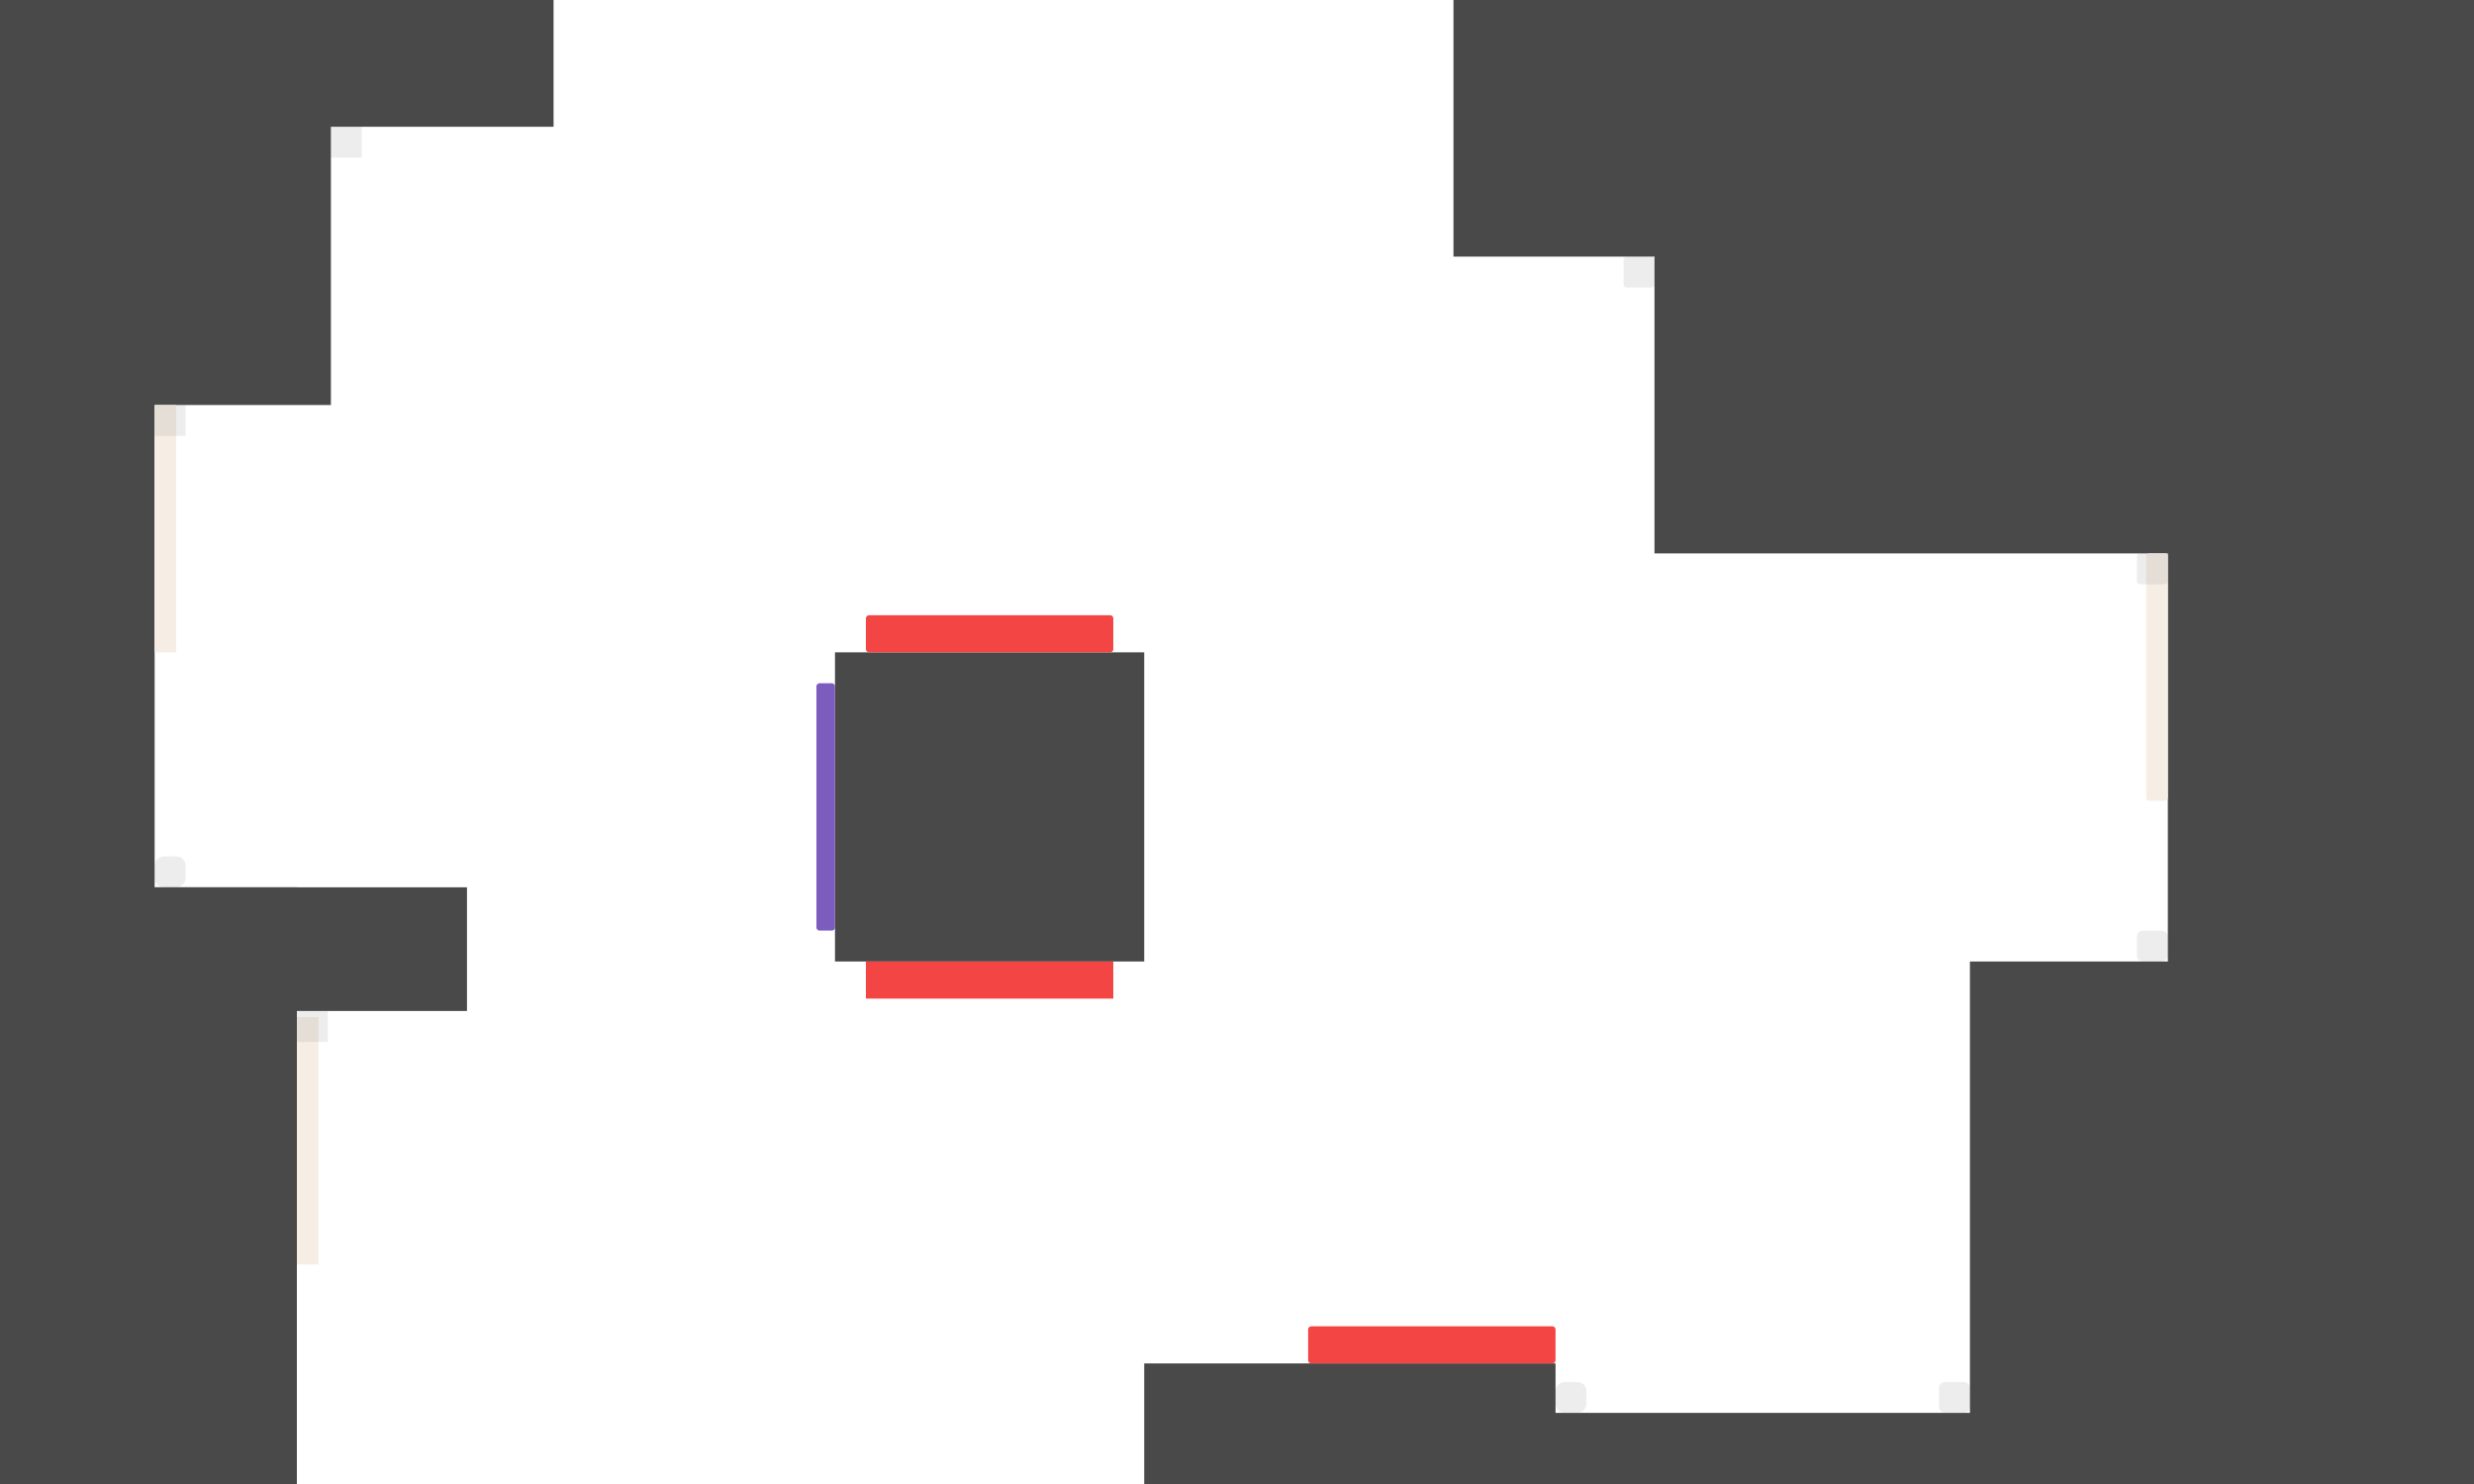
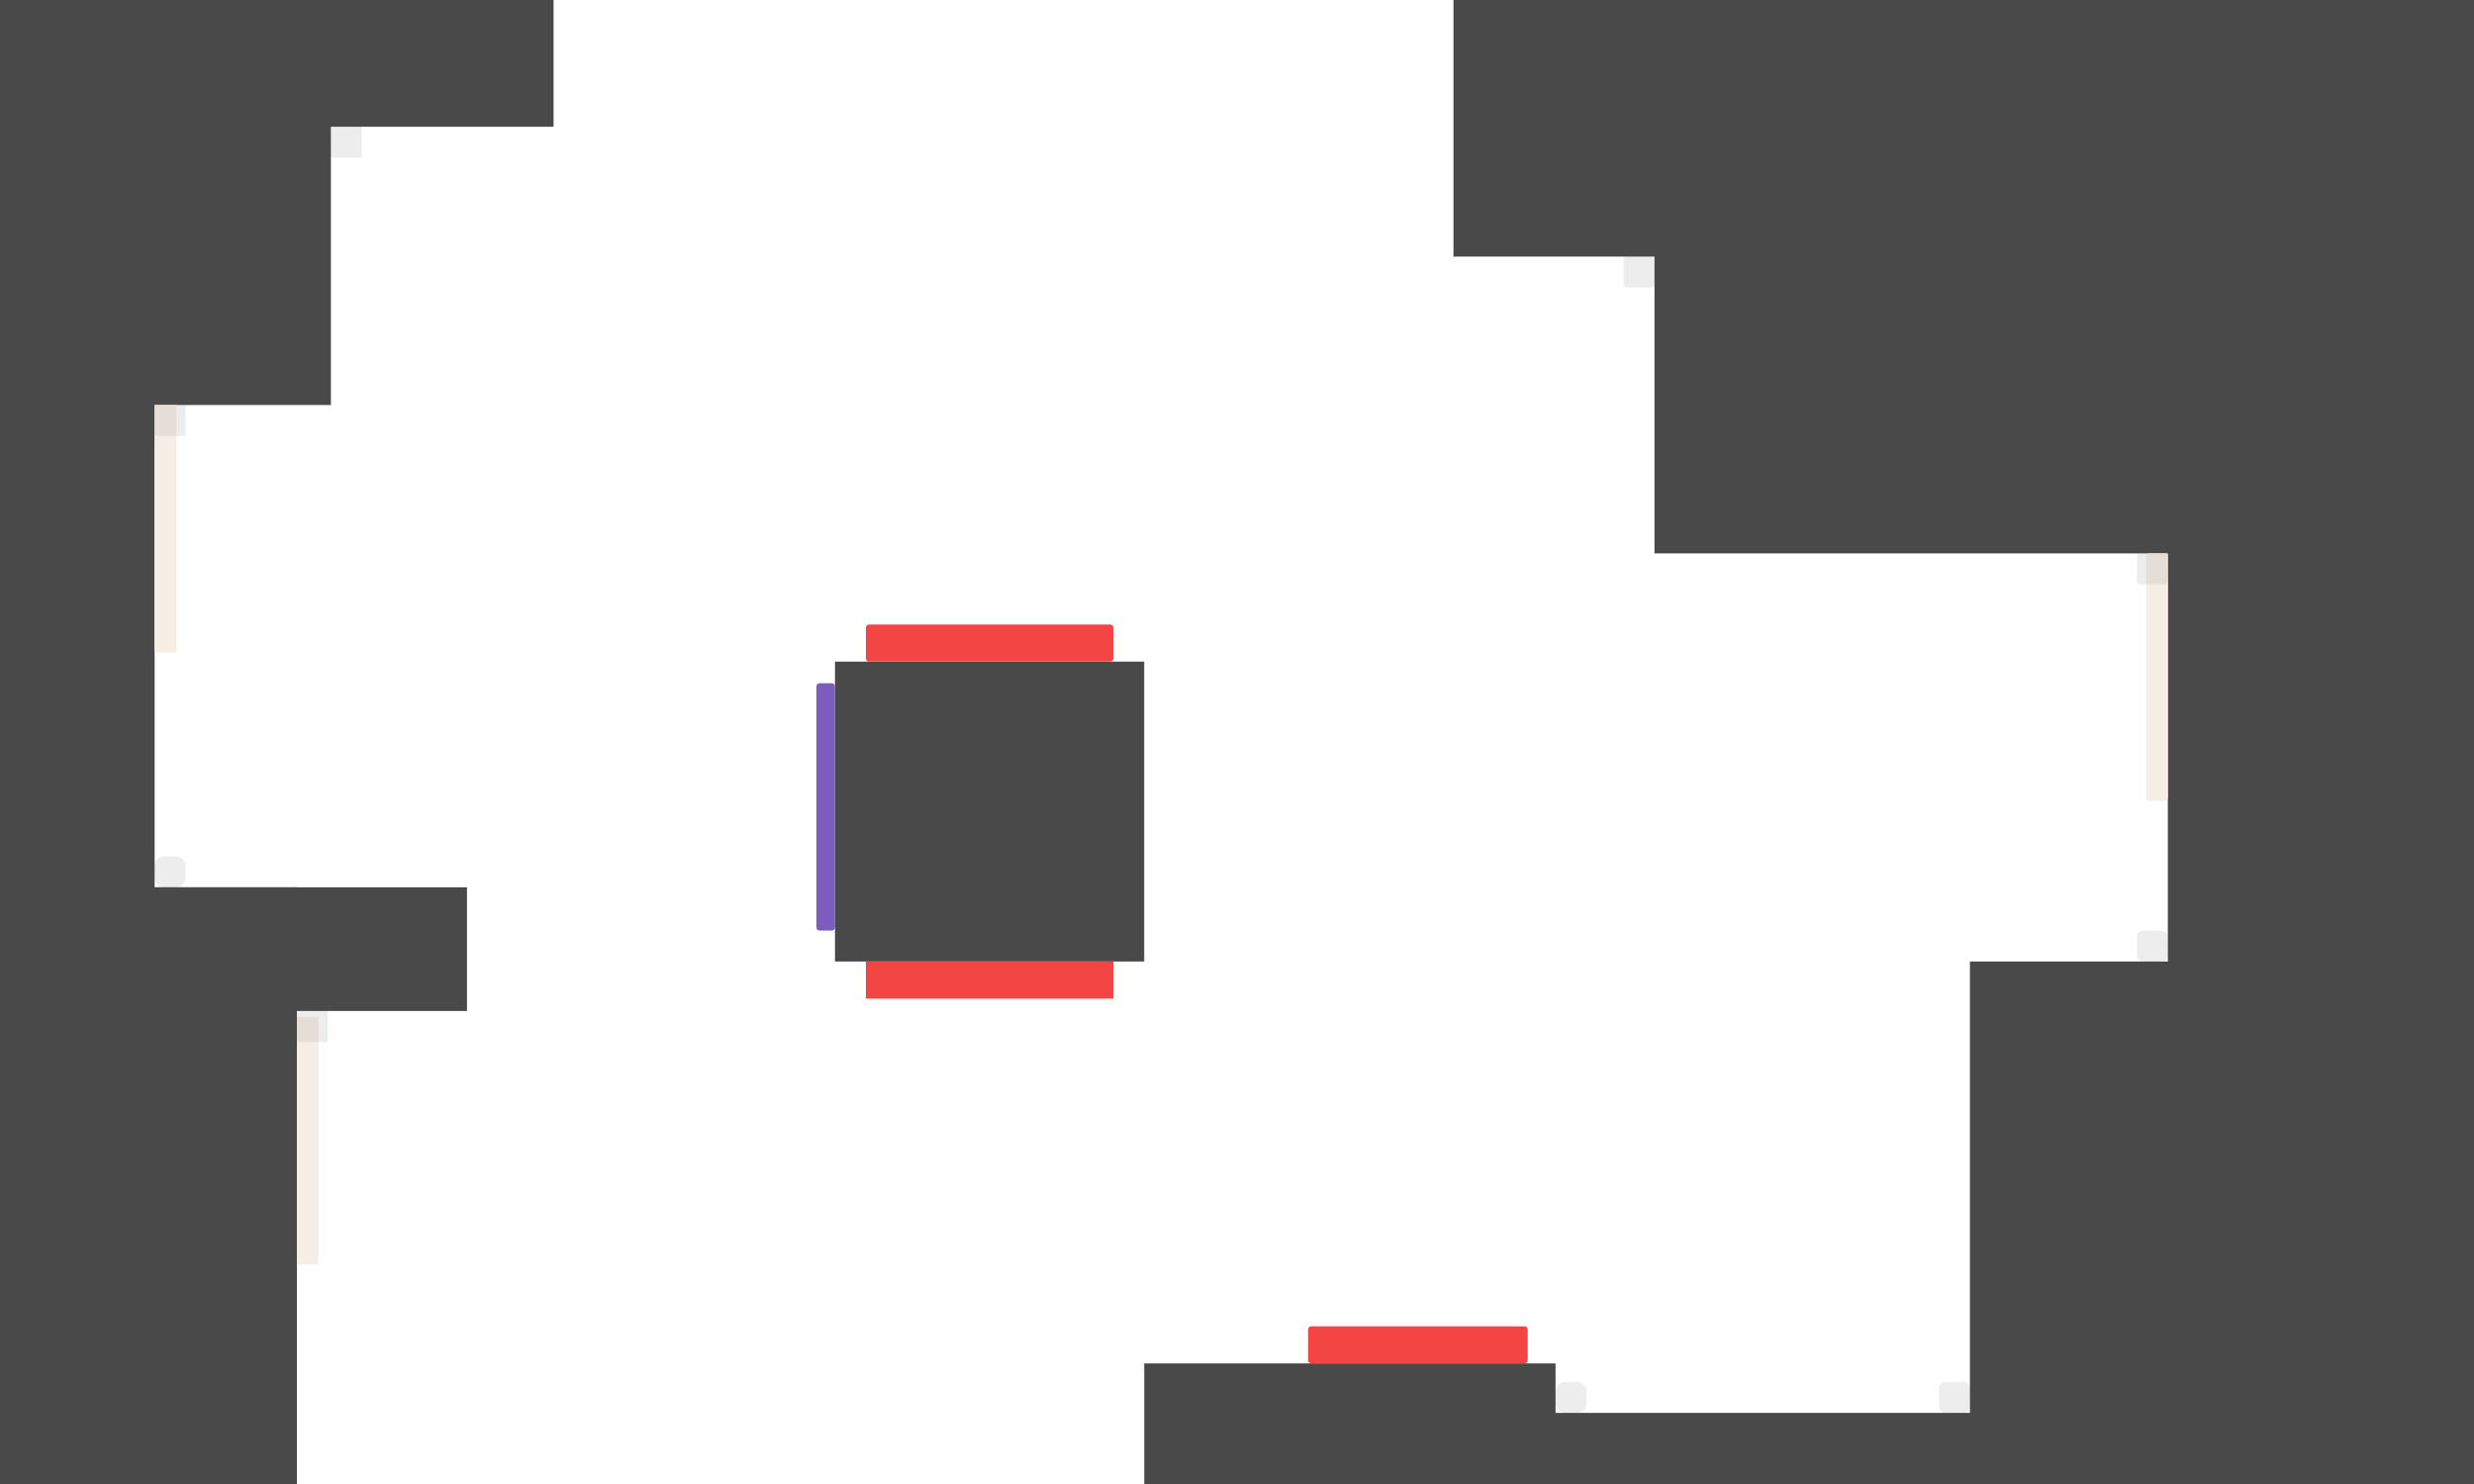
<svg xmlns="http://www.w3.org/2000/svg" width="800" height="480" viewBox="0 0 800 480" fill="none">
-   <rect x="270" y="211" width="100" height="100" fill="#494949" />
+   <rect x="270" y="214" width="100" height="97" fill="#494949" />
  <rect x="392" y="457" width="378" height="112" fill="#494949" />
  <rect x="370" y="441" width="133" height="123" fill="#494949" />
  <rect x="637" y="311" width="311" height="266" fill="#494949" />
  <rect x="-33" y="287" width="184" height="40" fill="#494949" />
  <rect x="-95" y="287" width="191" height="290" fill="#494949" />
  <rect x="470" y="-93" width="457" height="176" fill="#494949" />
  <rect x="-82" y="-83" width="189" height="214" fill="#494949" />
  <rect x="-73" y="-139" width="252" height="180" fill="#494949" />
  <rect x="535" y="-9" width="372" height="188" fill="#494949" />
  <rect x="-101" y="-83" width="151" height="498" fill="#494949" />
  <rect x="701" y="41" width="226" height="416" fill="#494949" />
  <rect x="694" y="179" width="7" height="80" rx="1" fill="#F6EEE5" />
  <rect x="50" y="131" width="7" height="80" fill="#F6EEE5" />
  <rect x="264" y="221" width="6" height="80" rx="1" fill="#7C5DBE" />
  <rect x="96" y="329" width="7" height="80" fill="#F6EEE5" />
-   <rect x="280" y="199" width="80" height="12" rx="1" fill="#F44545" />
-   <rect x="423" y="429" width="80" height="12" rx="1" fill="#F44545" />
+   <rect x="280" y="202" width="80" height="12" rx="1" fill="#F44545" />
+   <rect x="423" y="429" width="71" height="12" rx="1" fill="#F44545" />
  <rect x="280" y="311" width="80" height="12" fill="#F44545" />
  <rect opacity="0.1" x="107" y="41" width="10" height="10" fill="#494949" />
  <rect opacity="0.1" x="50" y="131" width="10" height="10" fill="#494949" />
  <rect opacity="0.1" x="96" y="327" width="10" height="10" fill="#494949" />
  <rect opacity="0.1" x="50" y="277" width="10" height="10" rx="3" fill="#494949" />
  <rect opacity="0.1" x="503" y="447" width="10" height="10" rx="3" fill="#494949" />
  <rect opacity="0.1" x="627" y="447" width="10" height="10" rx="2" fill="#494949" />
  <rect opacity="0.1" x="691" y="301" width="10" height="10" rx="2" fill="#494949" />
  <rect opacity="0.1" x="691" y="179" width="10" height="10" rx="1" fill="#494949" />
  <rect opacity="0.1" x="525" y="83" width="10" height="10" rx="1" fill="#494949" />
</svg>
